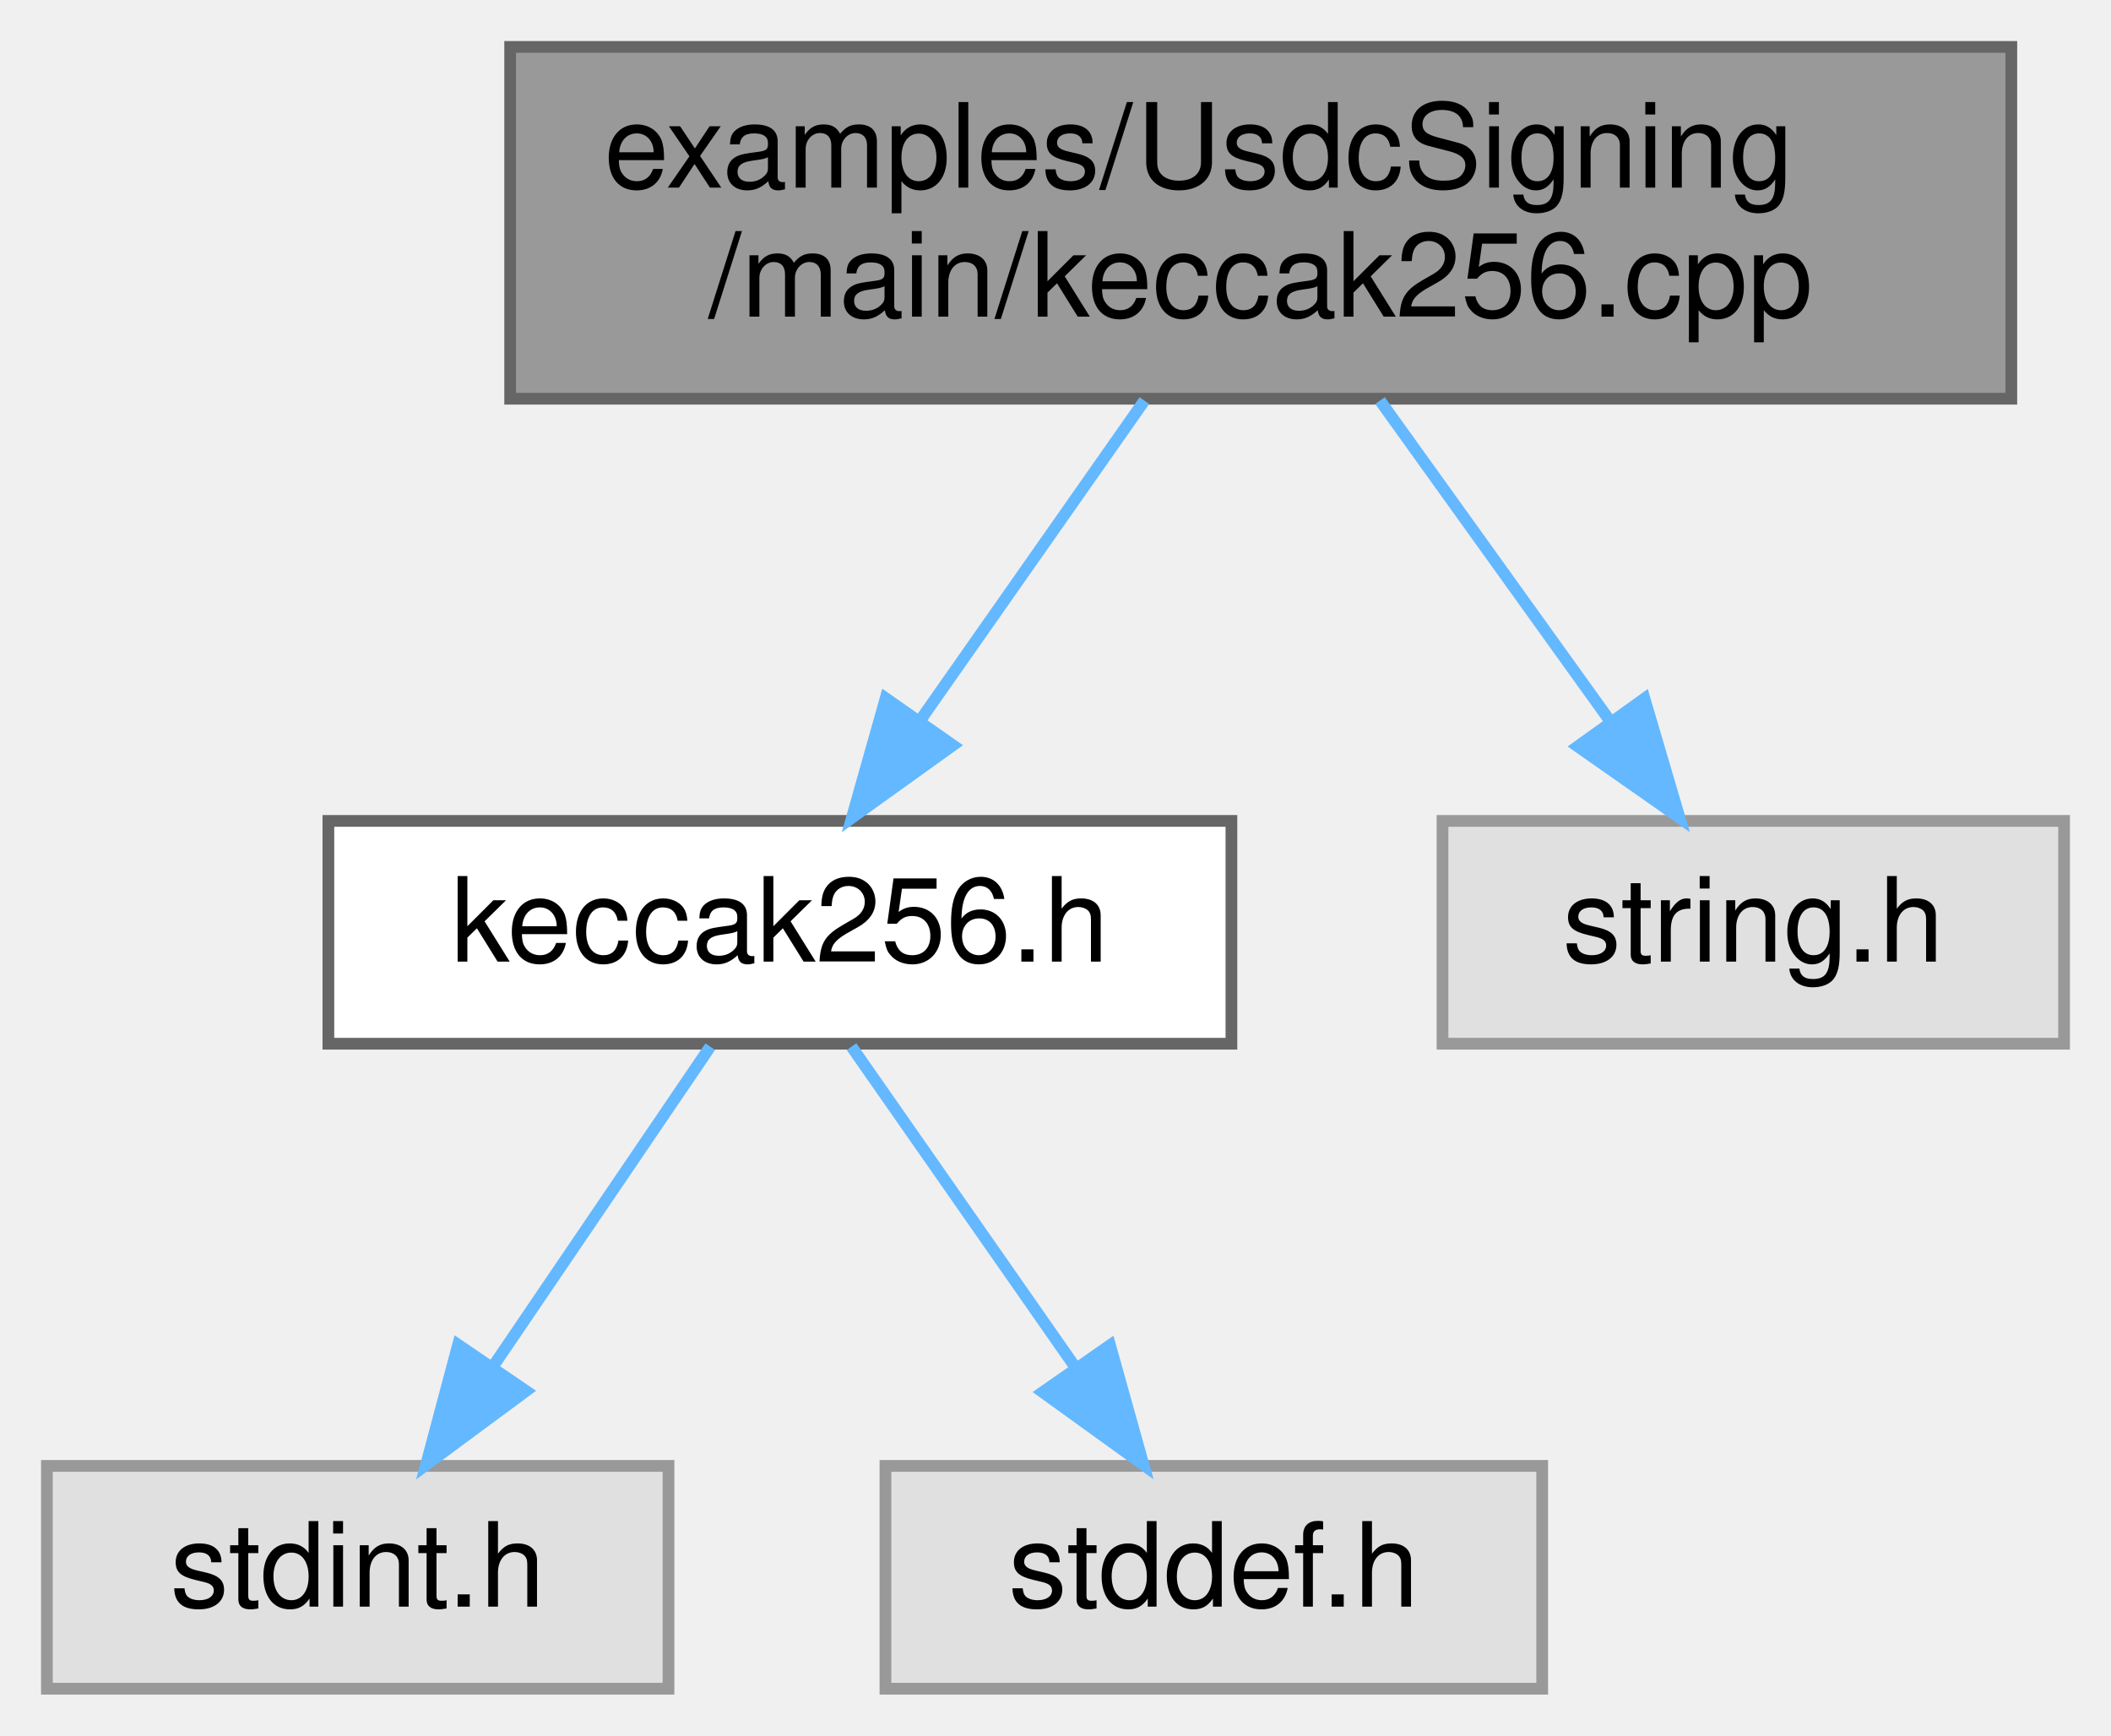
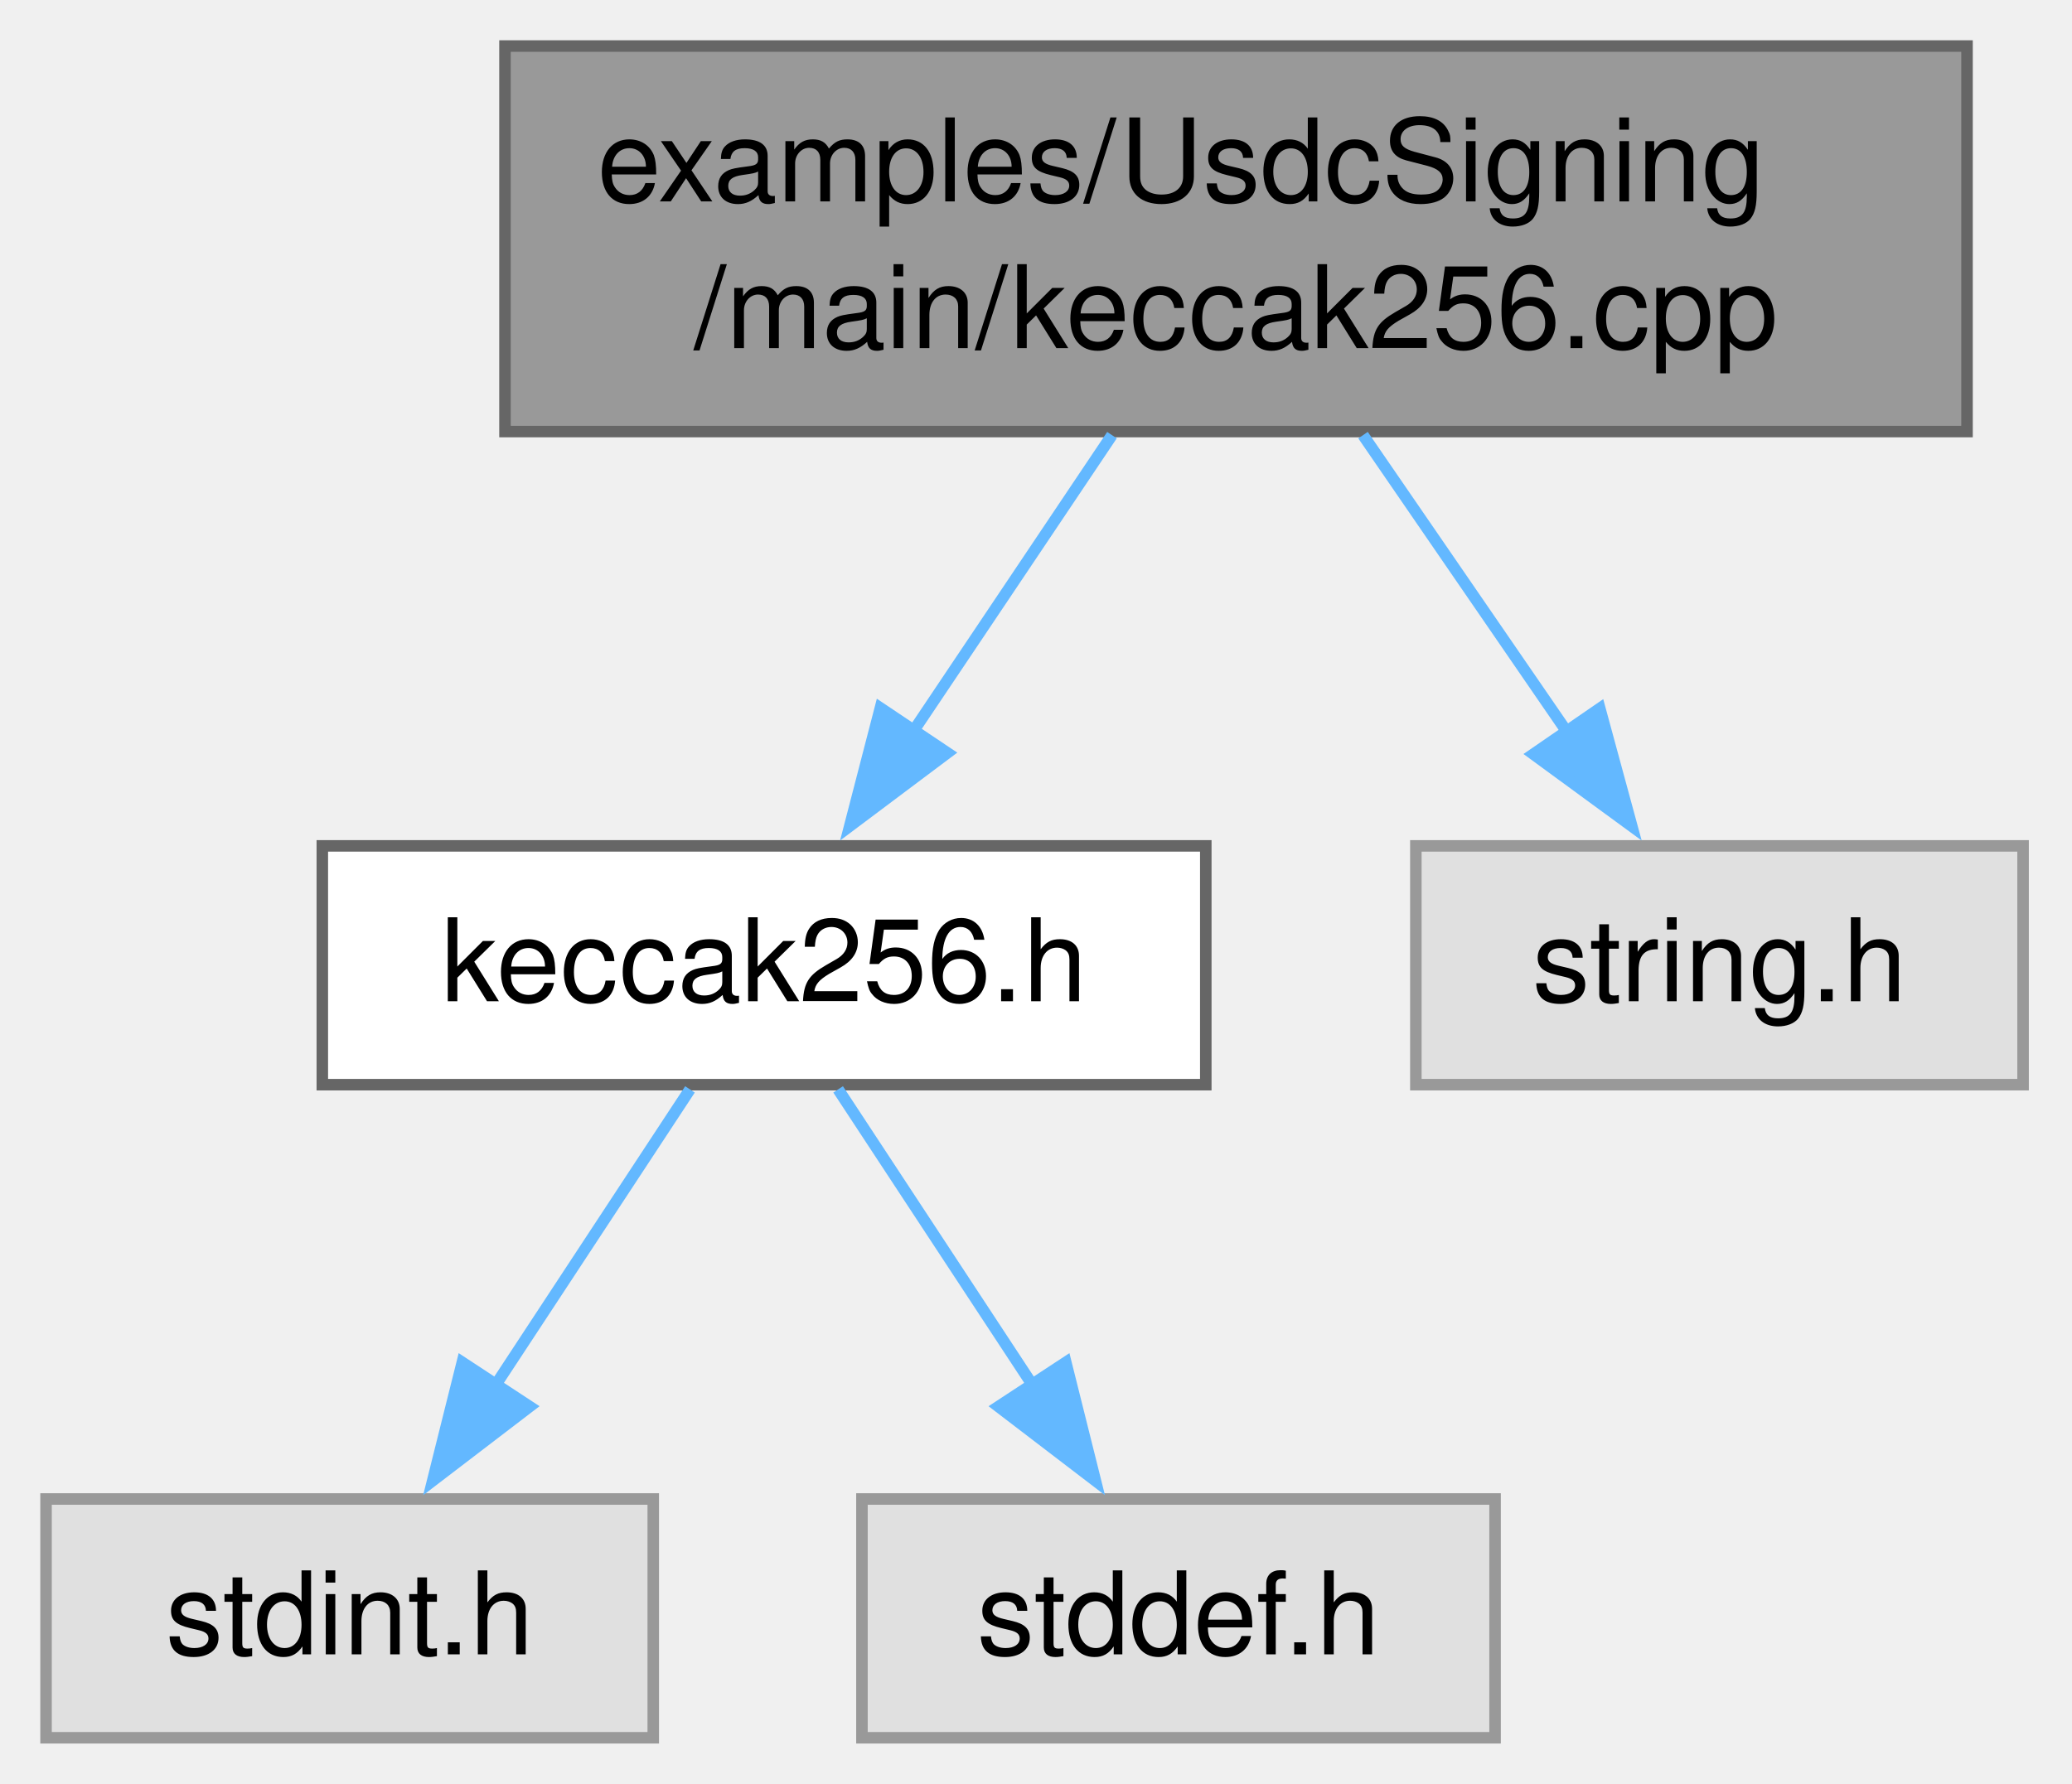
- <svg xmlns="http://www.w3.org/2000/svg" xmlns:xlink="http://www.w3.org/1999/xlink" width="180pt" height="148pt" viewBox="0.00 0.00 180.00 148.00">
-   <g id="graph0" class="graph" transform="scale(1 1) rotate(0) translate(4 144)">
+ <svg xmlns="http://www.w3.org/2000/svg" xmlns:xlink="http://www.w3.org/1999/xlink" width="180pt" height="155pt" viewBox="0.00 0.00 180.00 155.00">
+   <g id="graph0" class="graph" transform="scale(1 1) rotate(0) translate(4 151)">
    <g id="Node000001" class="node">
      <g id="a_Node000001">
        <a xlink:title=" ">
-           <polygon fill="#999999" stroke="#666666" points="167.5,-140 39.5,-140 39.5,-110 167.5,-110 167.5,-140" />
-           <text text-anchor="start" x="47.5" y="-128" font-family="Helvetica,sans-Serif" font-size="10.00">examples/UsdcSigning</text>
-           <text text-anchor="middle" x="103.5" y="-117" font-family="Helvetica,sans-Serif" font-size="10.00">/main/keccak256.cpp</text>
+           <polygon fill="#999999" stroke="#666666" points="166.88,-147 39.87,-147 39.87,-113.5 166.88,-113.5 166.88,-147" />
+           <text xml:space="preserve" text-anchor="start" x="47.88" y="-133.5" font-family="Helvetica,sans-Serif" font-size="10.00">examples/UsdcSigning</text>
+           <text xml:space="preserve" text-anchor="middle" x="103.38" y="-120.75" font-family="Helvetica,sans-Serif" font-size="10.00">/main/keccak256.cpp</text>
        </a>
      </g>
    </g>
    <g id="Node000002" class="node">
      <g id="a_Node000002">
        <a xlink:href="keccak256_8h.html" target="_top" xlink:title=" ">
-           <polygon fill="white" stroke="#666666" points="101,-74 24,-74 24,-55 101,-55 101,-74" />
-           <text text-anchor="middle" x="62.5" y="-62" font-family="Helvetica,sans-Serif" font-size="10.00">keccak256.h</text>
+           <polygon fill="white" stroke="#666666" points="100.75,-77.5 24,-77.5 24,-56.75 100.75,-56.75 100.75,-77.5" />
+           <text xml:space="preserve" text-anchor="middle" x="62.38" y="-64" font-family="Helvetica,sans-Serif" font-size="10.00">keccak256.h</text>
        </a>
      </g>
    </g>
    <g id="edge1_Node000001_Node000002" class="edge">
      <g id="a_edge1_Node000001_Node000002">
        <a xlink:title=" ">
-           <path fill="none" stroke="#63b8ff" d="M93.58,-109.84C87.81,-101.61 80.5,-91.18 74.42,-82.51" />
-           <polygon fill="#63b8ff" stroke="#63b8ff" points="77.25,-80.45 68.64,-74.27 71.52,-84.46 77.25,-80.45" />
+           <path fill="none" stroke="#63b8ff" d="M92.6,-113.19C87.27,-105.24 80.8,-95.59 75.21,-87.27" />
+           <polygon fill="#63b8ff" stroke="#63b8ff" points="78.3,-85.58 69.82,-79.22 72.48,-89.48 78.3,-85.58" />
        </a>
      </g>
    </g>
    <g id="Node000005" class="node">
      <g id="a_Node000005">
        <a xlink:title=" ">
-           <polygon fill="#e0e0e0" stroke="#999999" points="172,-74 119,-74 119,-55 172,-55 172,-74" />
-           <text text-anchor="middle" x="145.5" y="-62" font-family="Helvetica,sans-Serif" font-size="10.00">string.h</text>
+           <polygon fill="#e0e0e0" stroke="#999999" points="171.75,-77.5 119,-77.5 119,-56.75 171.75,-56.75 171.75,-77.5" />
+           <text xml:space="preserve" text-anchor="middle" x="145.38" y="-64" font-family="Helvetica,sans-Serif" font-size="10.00">string.h</text>
        </a>
      </g>
    </g>
    <g id="edge4_Node000001_Node000005" class="edge">
      <g id="a_edge4_Node000001_Node000005">
        <a xlink:title=" ">
-           <path fill="none" stroke="#63b8ff" d="M113.67,-109.84C119.58,-101.61 127.06,-91.18 133.29,-82.51" />
-           <polygon fill="#63b8ff" stroke="#63b8ff" points="136.22,-84.43 139.21,-74.27 130.53,-80.35 136.22,-84.43" />
+           <path fill="none" stroke="#63b8ff" d="M114.41,-113.19C119.87,-105.24 126.5,-95.59 132.22,-87.27" />
+           <polygon fill="#63b8ff" stroke="#63b8ff" points="134.98,-89.44 137.76,-79.21 129.21,-85.47 134.98,-89.44" />
        </a>
      </g>
    </g>
    <g id="Node000003" class="node">
      <g id="a_Node000003">
        <a xlink:title=" ">
-           <polygon fill="#e0e0e0" stroke="#999999" points="53,-19 0,-19 0,0 53,0 53,-19" />
-           <text text-anchor="middle" x="26.5" y="-7" font-family="Helvetica,sans-Serif" font-size="10.00">stdint.h</text>
+           <polygon fill="#e0e0e0" stroke="#999999" points="52.75,-20.75 0,-20.75 0,0 52.75,0 52.75,-20.75" />
+           <text xml:space="preserve" text-anchor="middle" x="26.38" y="-7.25" font-family="Helvetica,sans-Serif" font-size="10.00">stdint.h</text>
        </a>
      </g>
    </g>
    <g id="edge2_Node000002_Node000003" class="edge">
      <g id="a_edge2_Node000002_Node000003">
        <a xlink:title=" ">
-           <path fill="none" stroke="#63b8ff" d="M56.56,-54.75C51.52,-47.34 44.16,-36.5 37.99,-27.41" />
-           <polygon fill="#63b8ff" stroke="#63b8ff" points="40.85,-25.39 32.33,-19.09 35.06,-29.33 40.85,-25.39" />
+           <path fill="none" stroke="#63b8ff" d="M55.94,-56.34C51.23,-49.17 44.69,-39.23 38.96,-30.51" />
+           <polygon fill="#63b8ff" stroke="#63b8ff" points="42.01,-28.78 33.59,-22.34 36.16,-32.62 42.01,-28.78" />
        </a>
      </g>
    </g>
    <g id="Node000004" class="node">
      <g id="a_Node000004">
        <a xlink:title=" ">
-           <polygon fill="#e0e0e0" stroke="#999999" points="127.5,-19 71.5,-19 71.5,0 127.5,0 127.5,-19" />
-           <text text-anchor="middle" x="99.5" y="-7" font-family="Helvetica,sans-Serif" font-size="10.00">stddef.h</text>
+           <polygon fill="#e0e0e0" stroke="#999999" points="125.88,-20.75 70.88,-20.75 70.88,0 125.88,0 125.88,-20.75" />
+           <text xml:space="preserve" text-anchor="middle" x="98.38" y="-7.25" font-family="Helvetica,sans-Serif" font-size="10.00">stddef.h</text>
        </a>
      </g>
    </g>
    <g id="edge3_Node000002_Node000004" class="edge">
      <g id="a_edge3_Node000002_Node000004">
        <a xlink:title=" ">
-           <path fill="none" stroke="#63b8ff" d="M68.61,-54.75C73.78,-47.34 81.35,-36.5 87.69,-27.41" />
-           <polygon fill="#63b8ff" stroke="#63b8ff" points="90.65,-29.29 93.5,-19.09 84.91,-25.29 90.65,-29.29" />
+           <path fill="none" stroke="#63b8ff" d="M68.81,-56.34C73.52,-49.17 80.06,-39.23 85.79,-30.51" />
+           <polygon fill="#63b8ff" stroke="#63b8ff" points="88.59,-32.62 91.16,-22.34 82.74,-28.78 88.59,-32.62" />
        </a>
      </g>
    </g>
  </g>
</svg>
